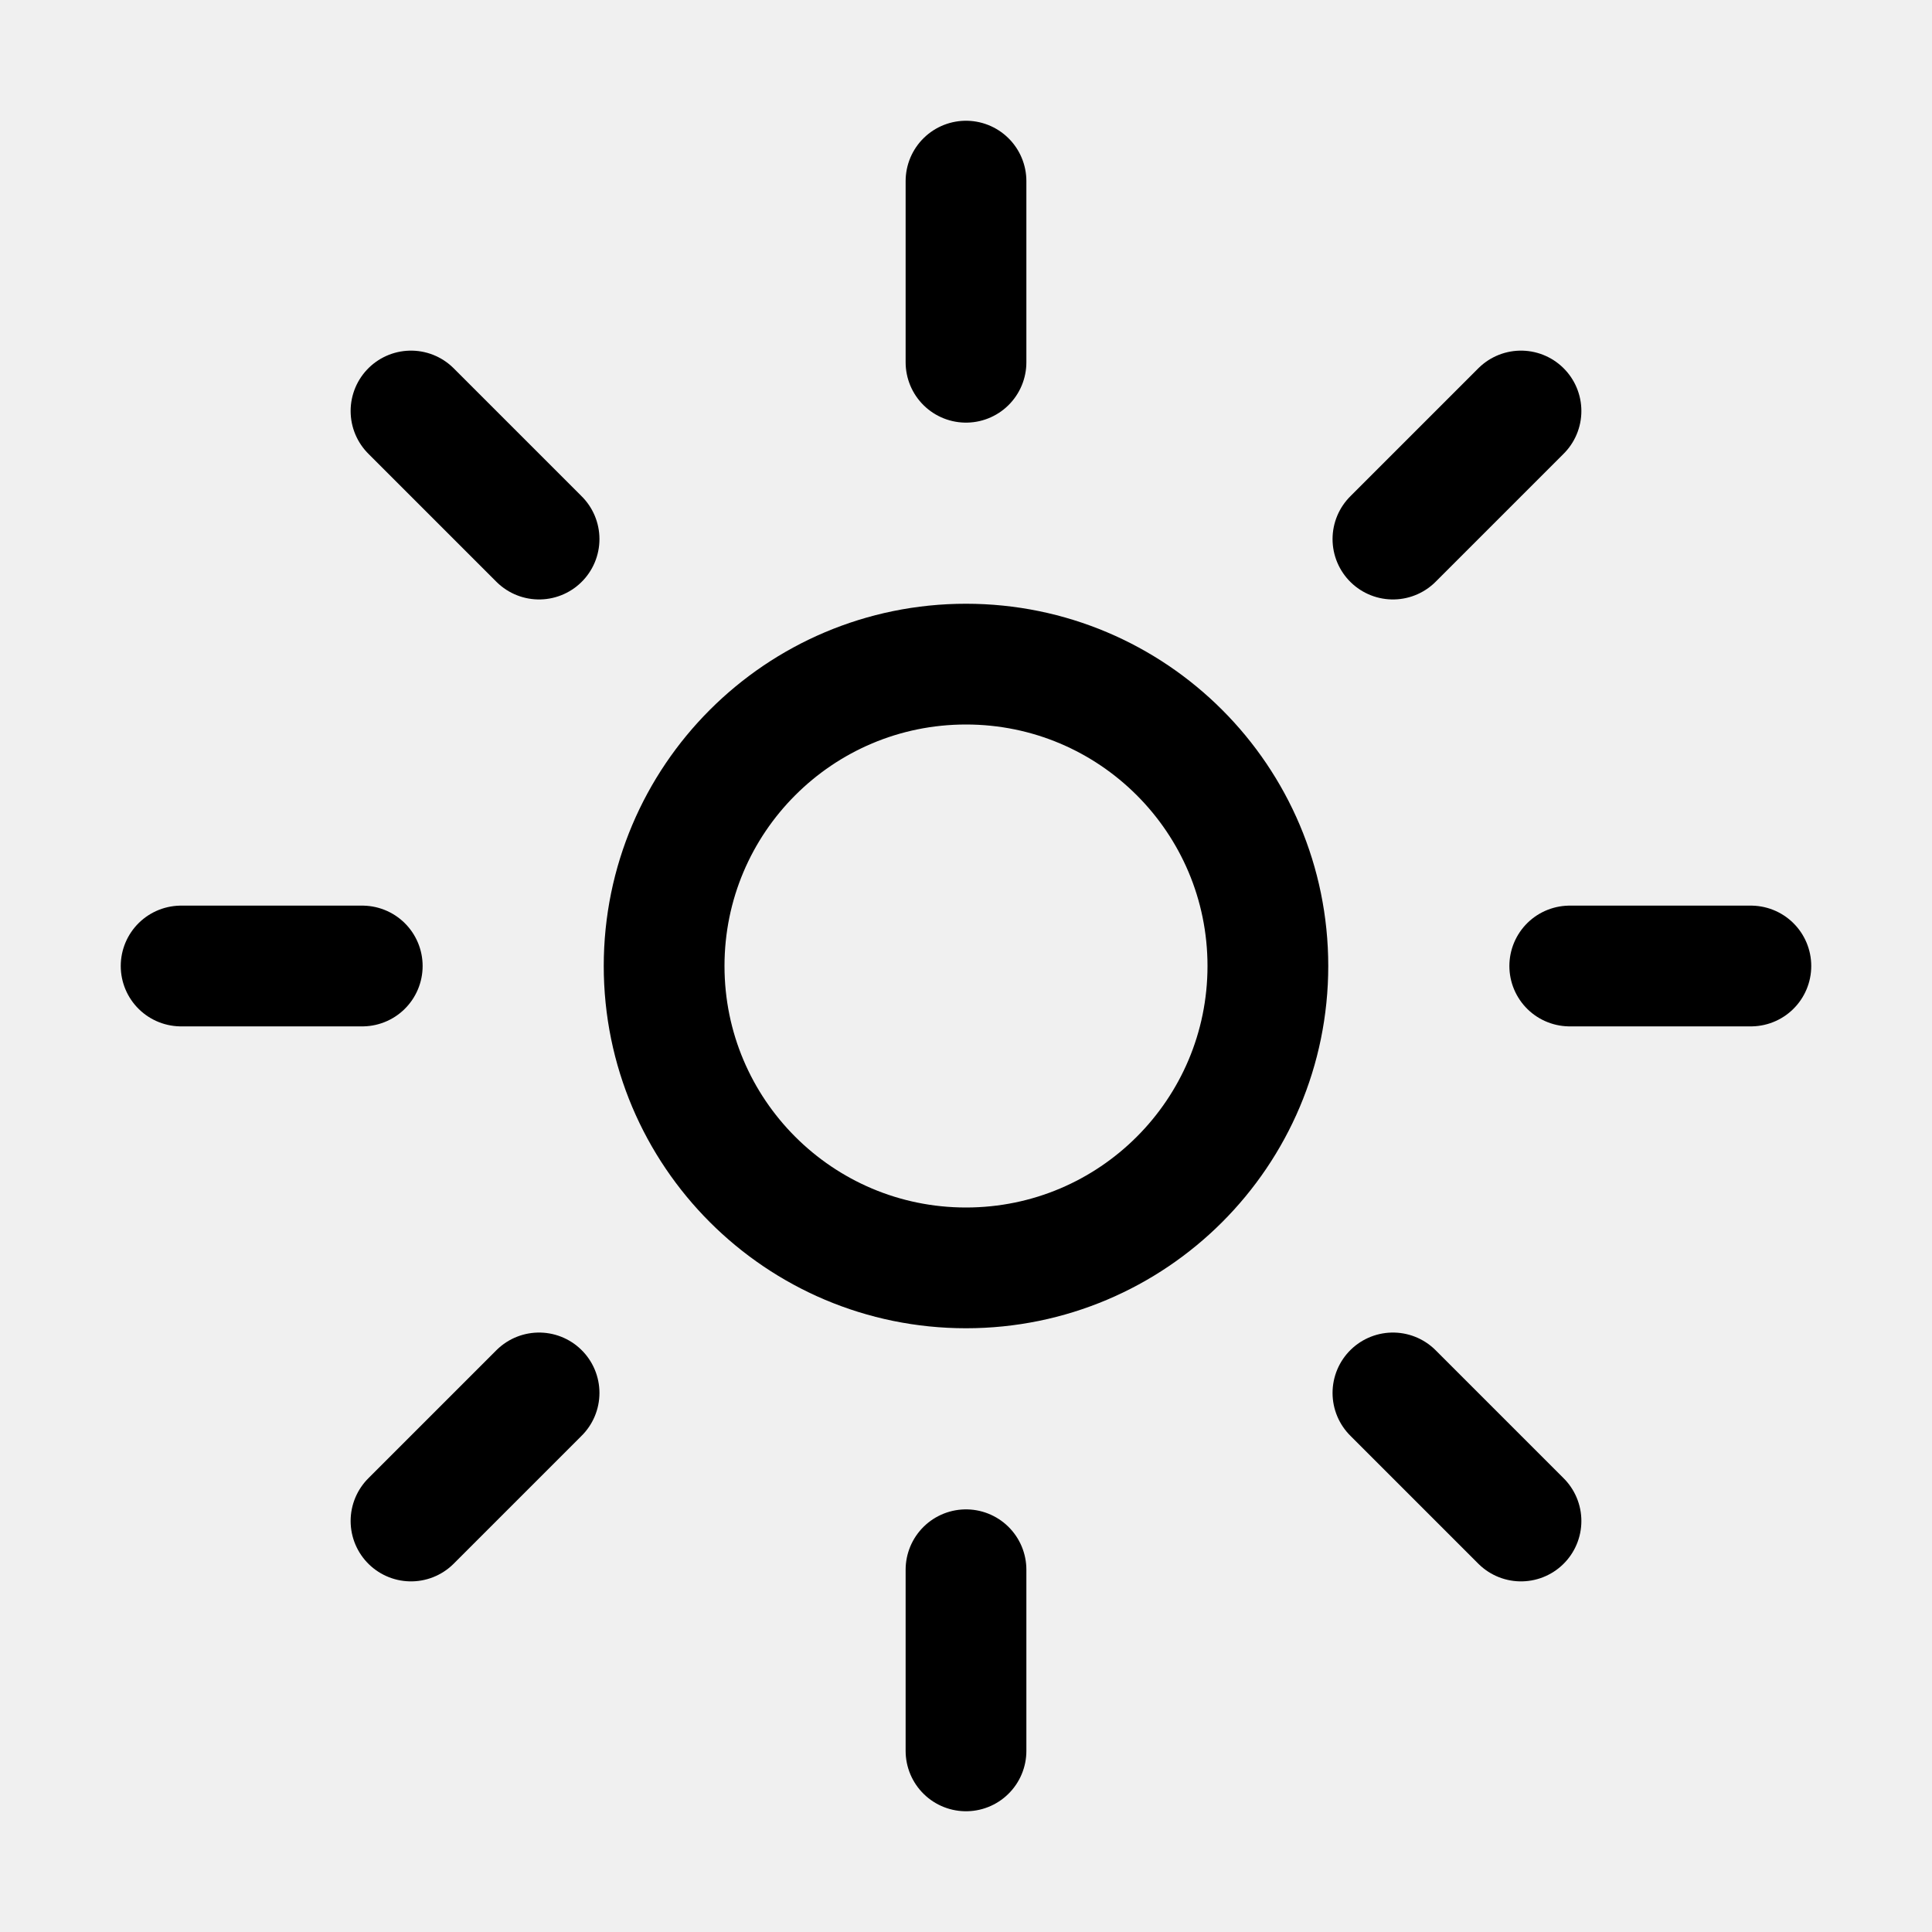
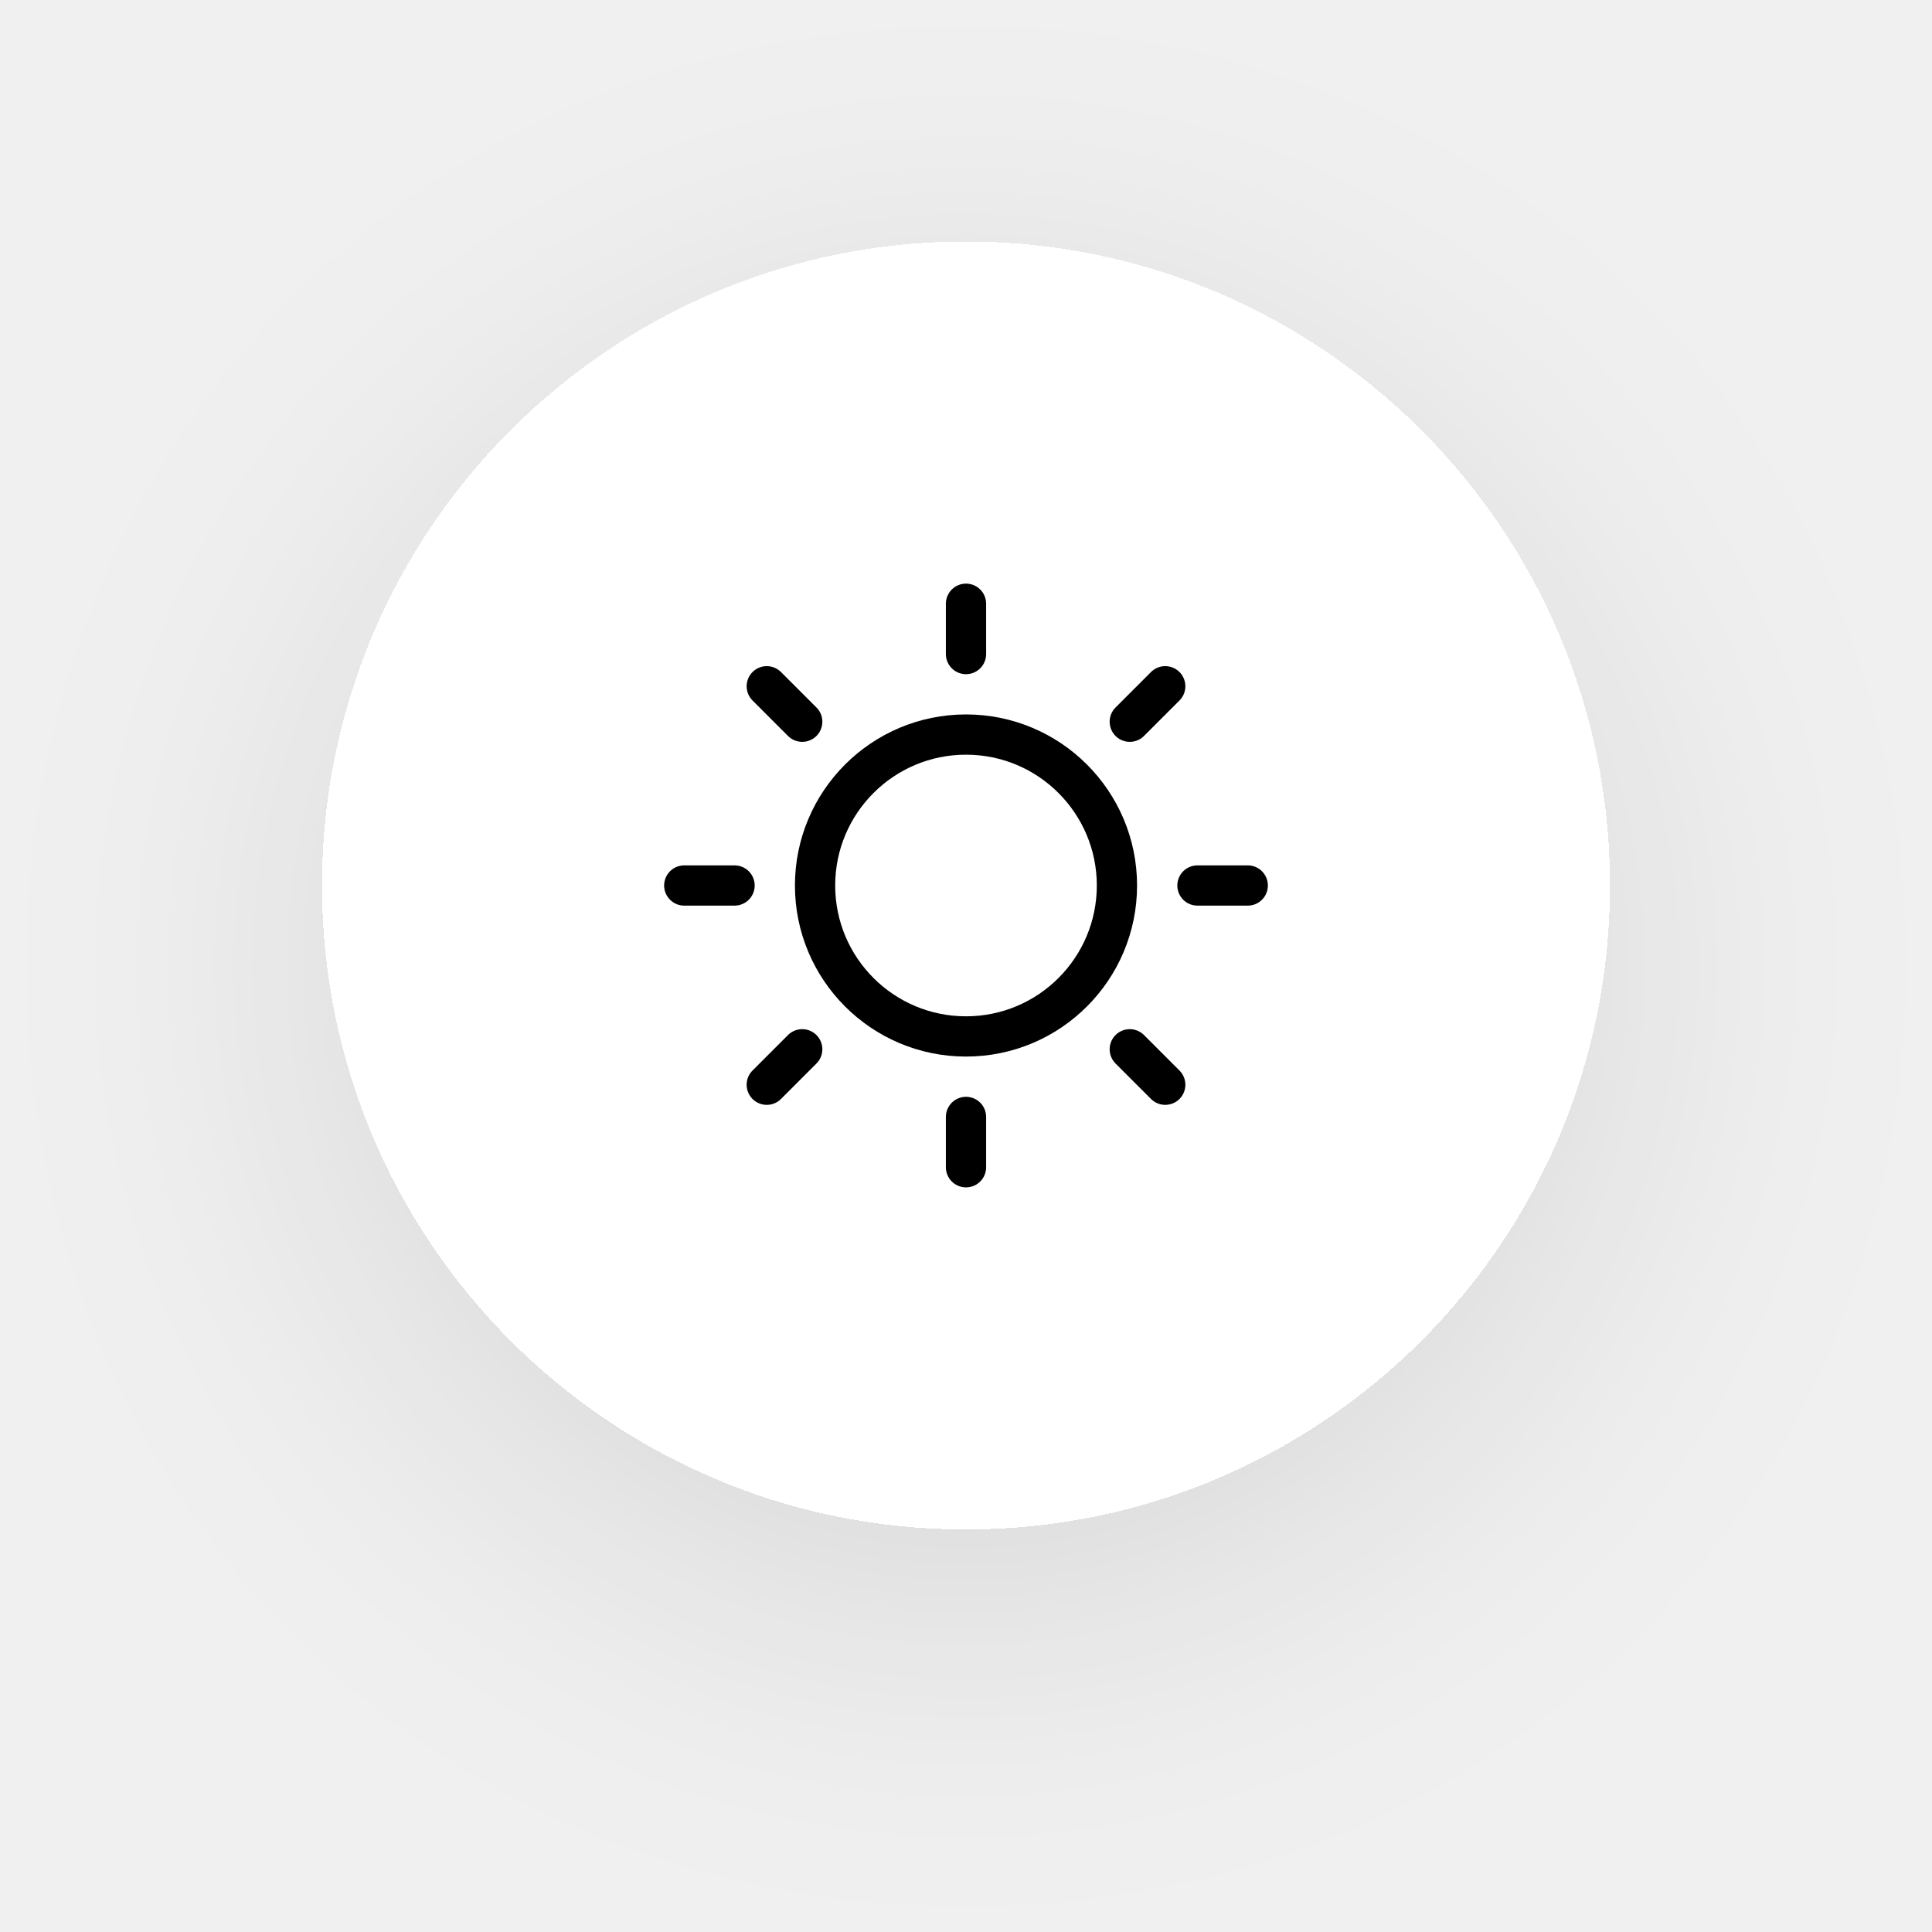
- <svg xmlns="http://www.w3.org/2000/svg" class="ionicon" viewBox="0 0 512 512">
-   <path fill="none" stroke="currentColor" stroke-linecap="round" stroke-miterlimit="10" stroke-width="32" d="M256 48v48M256 416v48M403.08 108.92l-33.94 33.94M142.86 369.14l-33.94 33.94M464 256h-48M96 256H48M403.08 403.08l-33.94-33.94M142.86 142.86l-33.94-33.94" />
-   <circle cx="256" cy="256" r="80" fill="none" stroke="currentColor" stroke-linecap="round" stroke-miterlimit="10" stroke-width="32" />
+ <svg xmlns="http://www.w3.org/2000/svg" width="48" height="48" viewBox="0 0 48 48" fill="none">
+   <g filter="url(#filter0_d_633_66)">
+     <rect x="8" y="6" width="32" height="32" rx="16" fill="white" shape-rendering="crispEdges" />
+     <path d="M24 25.75C26.071 25.75 27.75 24.071 27.75 22C27.75 19.929 26.071 18.25 24 18.25C21.929 18.25 20.25 19.929 20.25 22C20.25 24.071 21.929 25.75 24 25.75Z" stroke="black" stroke-linecap="round" stroke-linejoin="round" />
+     <path d="M24 16.25V15" stroke="black" stroke-linecap="round" stroke-linejoin="round" />
+     <path d="M19.931 17.931L19.05 17.05" stroke="black" stroke-linecap="round" stroke-linejoin="round" />
+     <path d="M18.25 22H17" stroke="black" stroke-linecap="round" stroke-linejoin="round" />
+     <path d="M19.931 26.069L19.05 26.95" stroke="black" stroke-linecap="round" stroke-linejoin="round" />
+     <path d="M24 27.75V29" stroke="black" stroke-linecap="round" stroke-linejoin="round" />
+     <path d="M28.069 26.069L28.95 26.95" stroke="black" stroke-linecap="round" stroke-linejoin="round" />
+     <path d="M29.75 22H31" stroke="black" stroke-linecap="round" stroke-linejoin="round" />
+     <path d="M28.069 17.931L28.95 17.05" stroke="black" stroke-linecap="round" stroke-linejoin="round" />
+   </g>
+   <defs>
+     <filter id="filter0_d_633_66" x="0" y="0" width="48" height="48" filterUnits="userSpaceOnUse" color-interpolation-filters="sRGB">
+       <feFlood flood-opacity="0" result="BackgroundImageFix" />
+       <feColorMatrix in="SourceAlpha" type="matrix" values="0 0 0 0 0 0 0 0 0 0 0 0 0 0 0 0 0 0 127 0" result="hardAlpha" />
+       <feOffset dy="2" />
+       <feGaussianBlur stdDeviation="4" />
+       <feComposite in2="hardAlpha" operator="out" />
+       <feColorMatrix type="matrix" values="0 0 0 0 0 0 0 0 0 0 0 0 0 0 0 0 0 0 0.1 0" />
+       <feBlend mode="normal" in2="BackgroundImageFix" result="effect1_dropShadow_633_66" />
+       <feBlend mode="normal" in="SourceGraphic" in2="effect1_dropShadow_633_66" result="shape" />
+     </filter>
+   </defs>
</svg>
